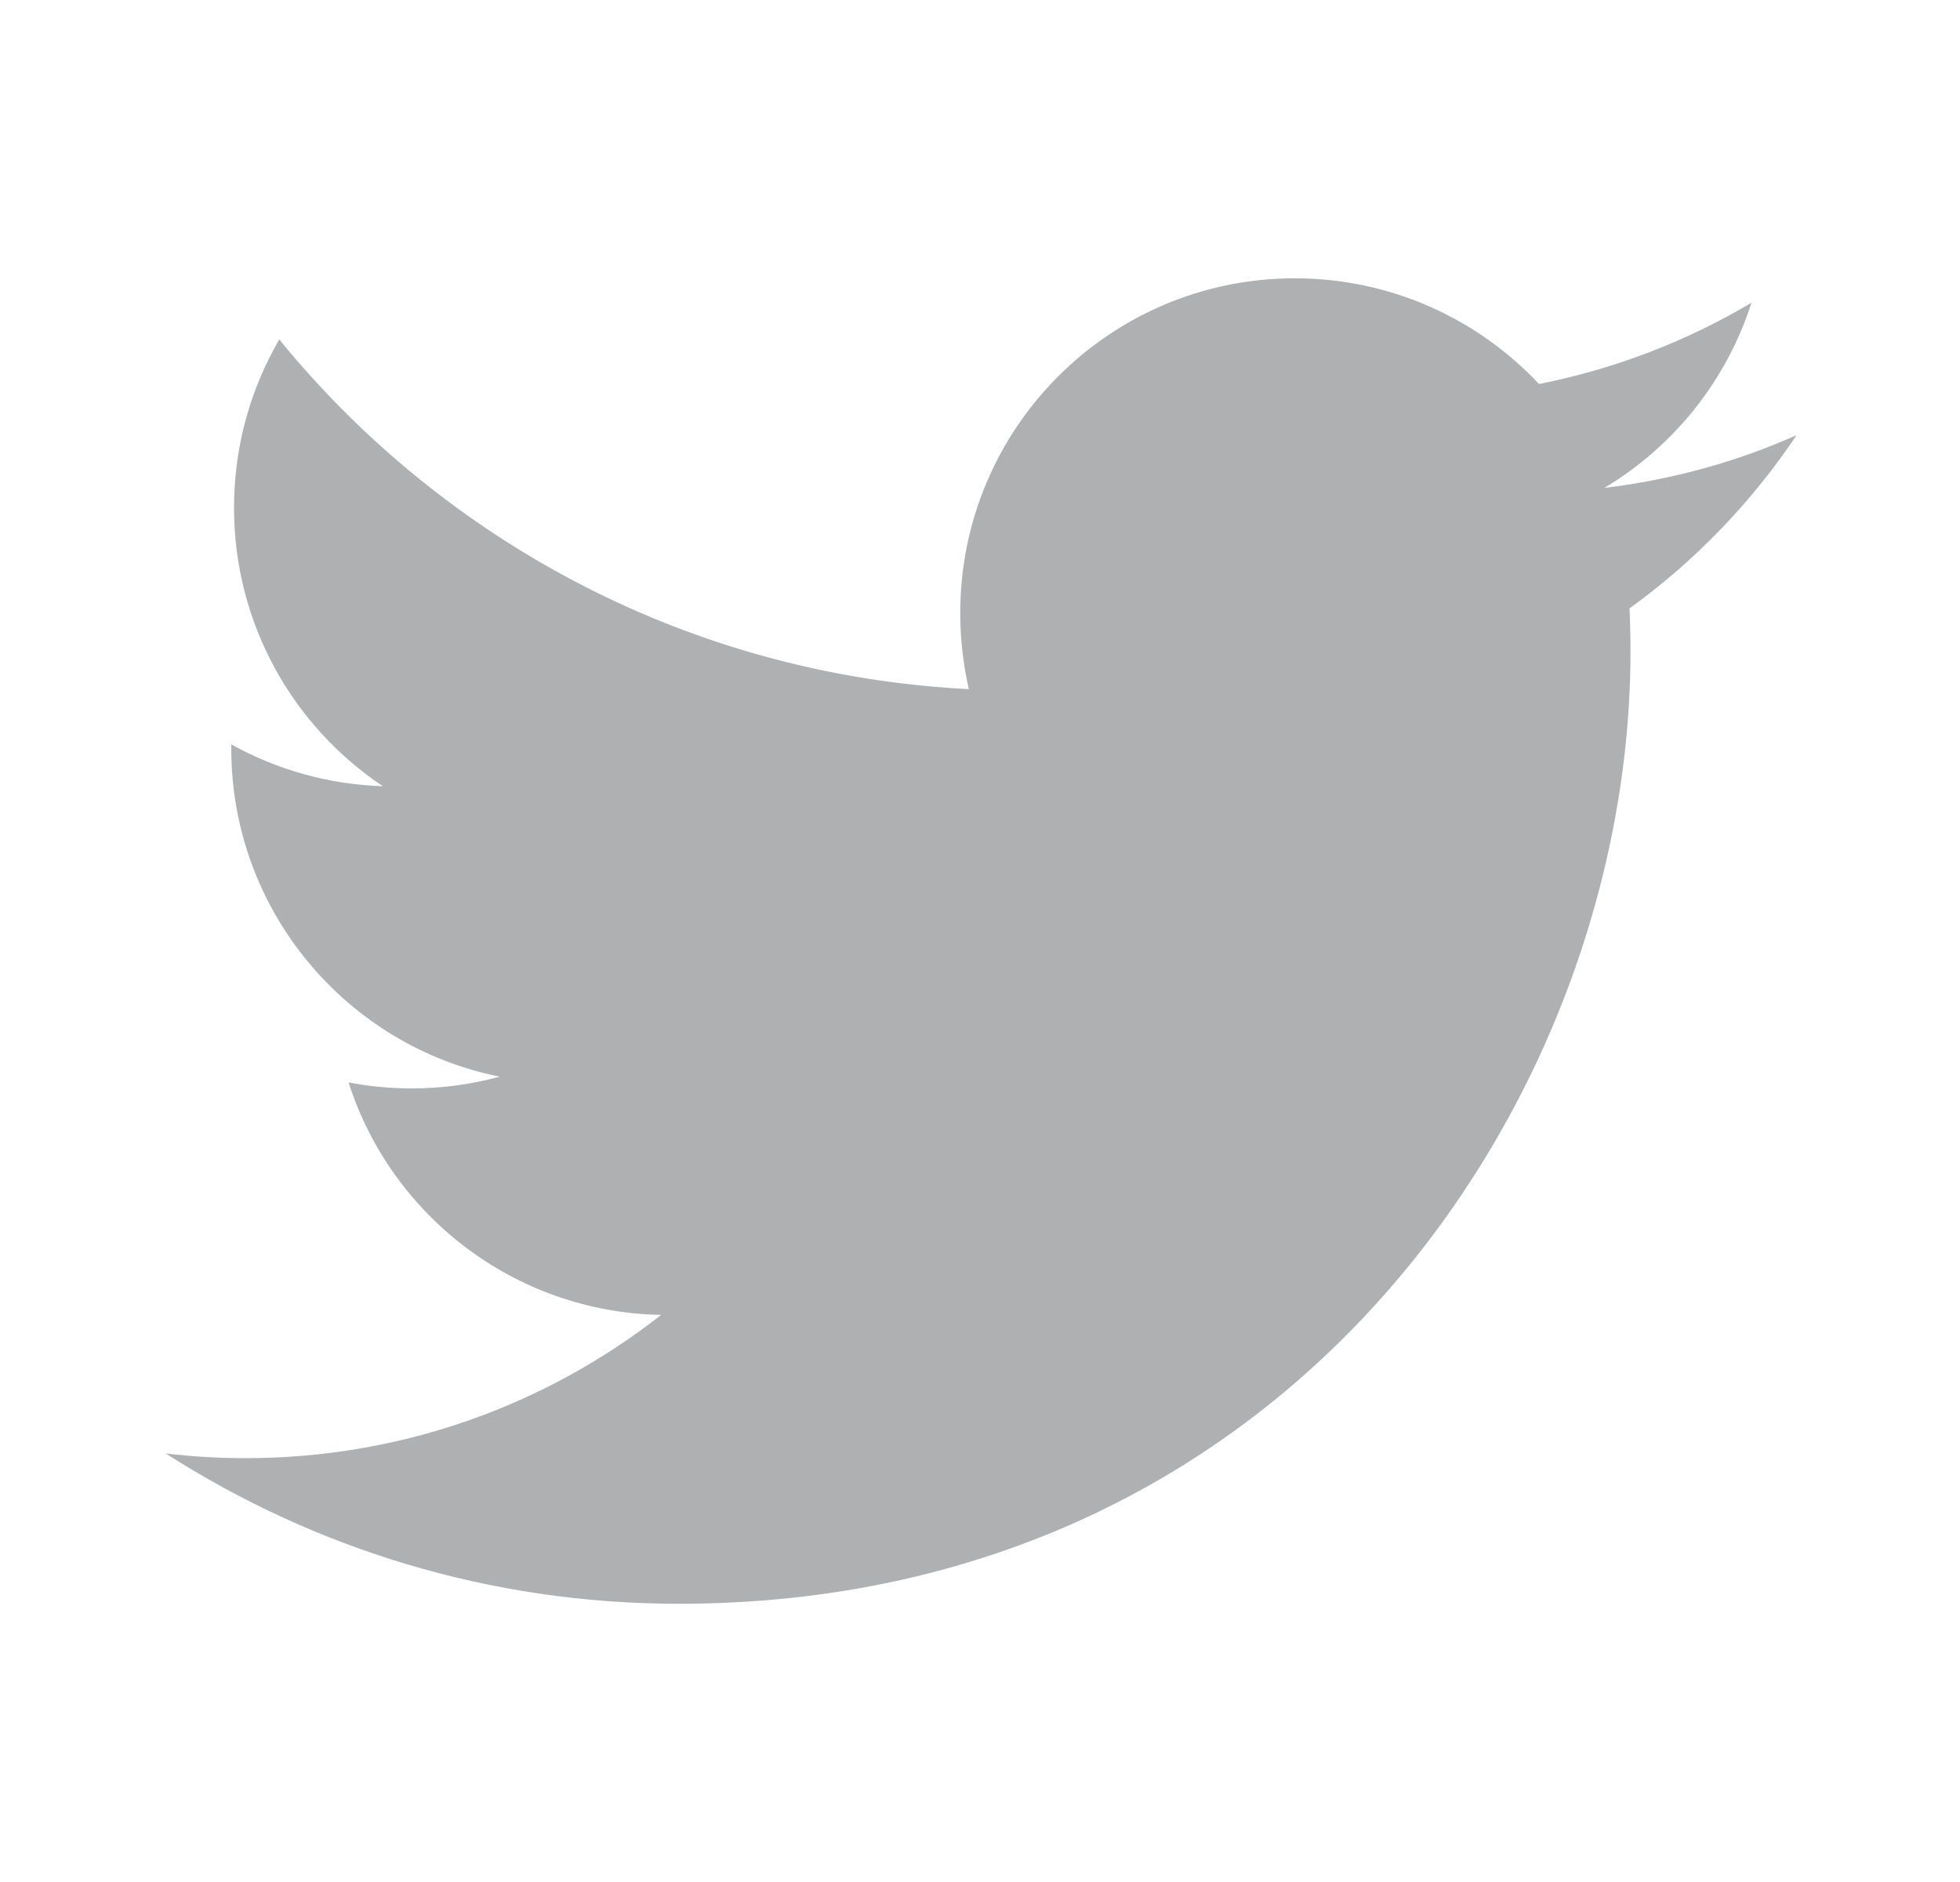
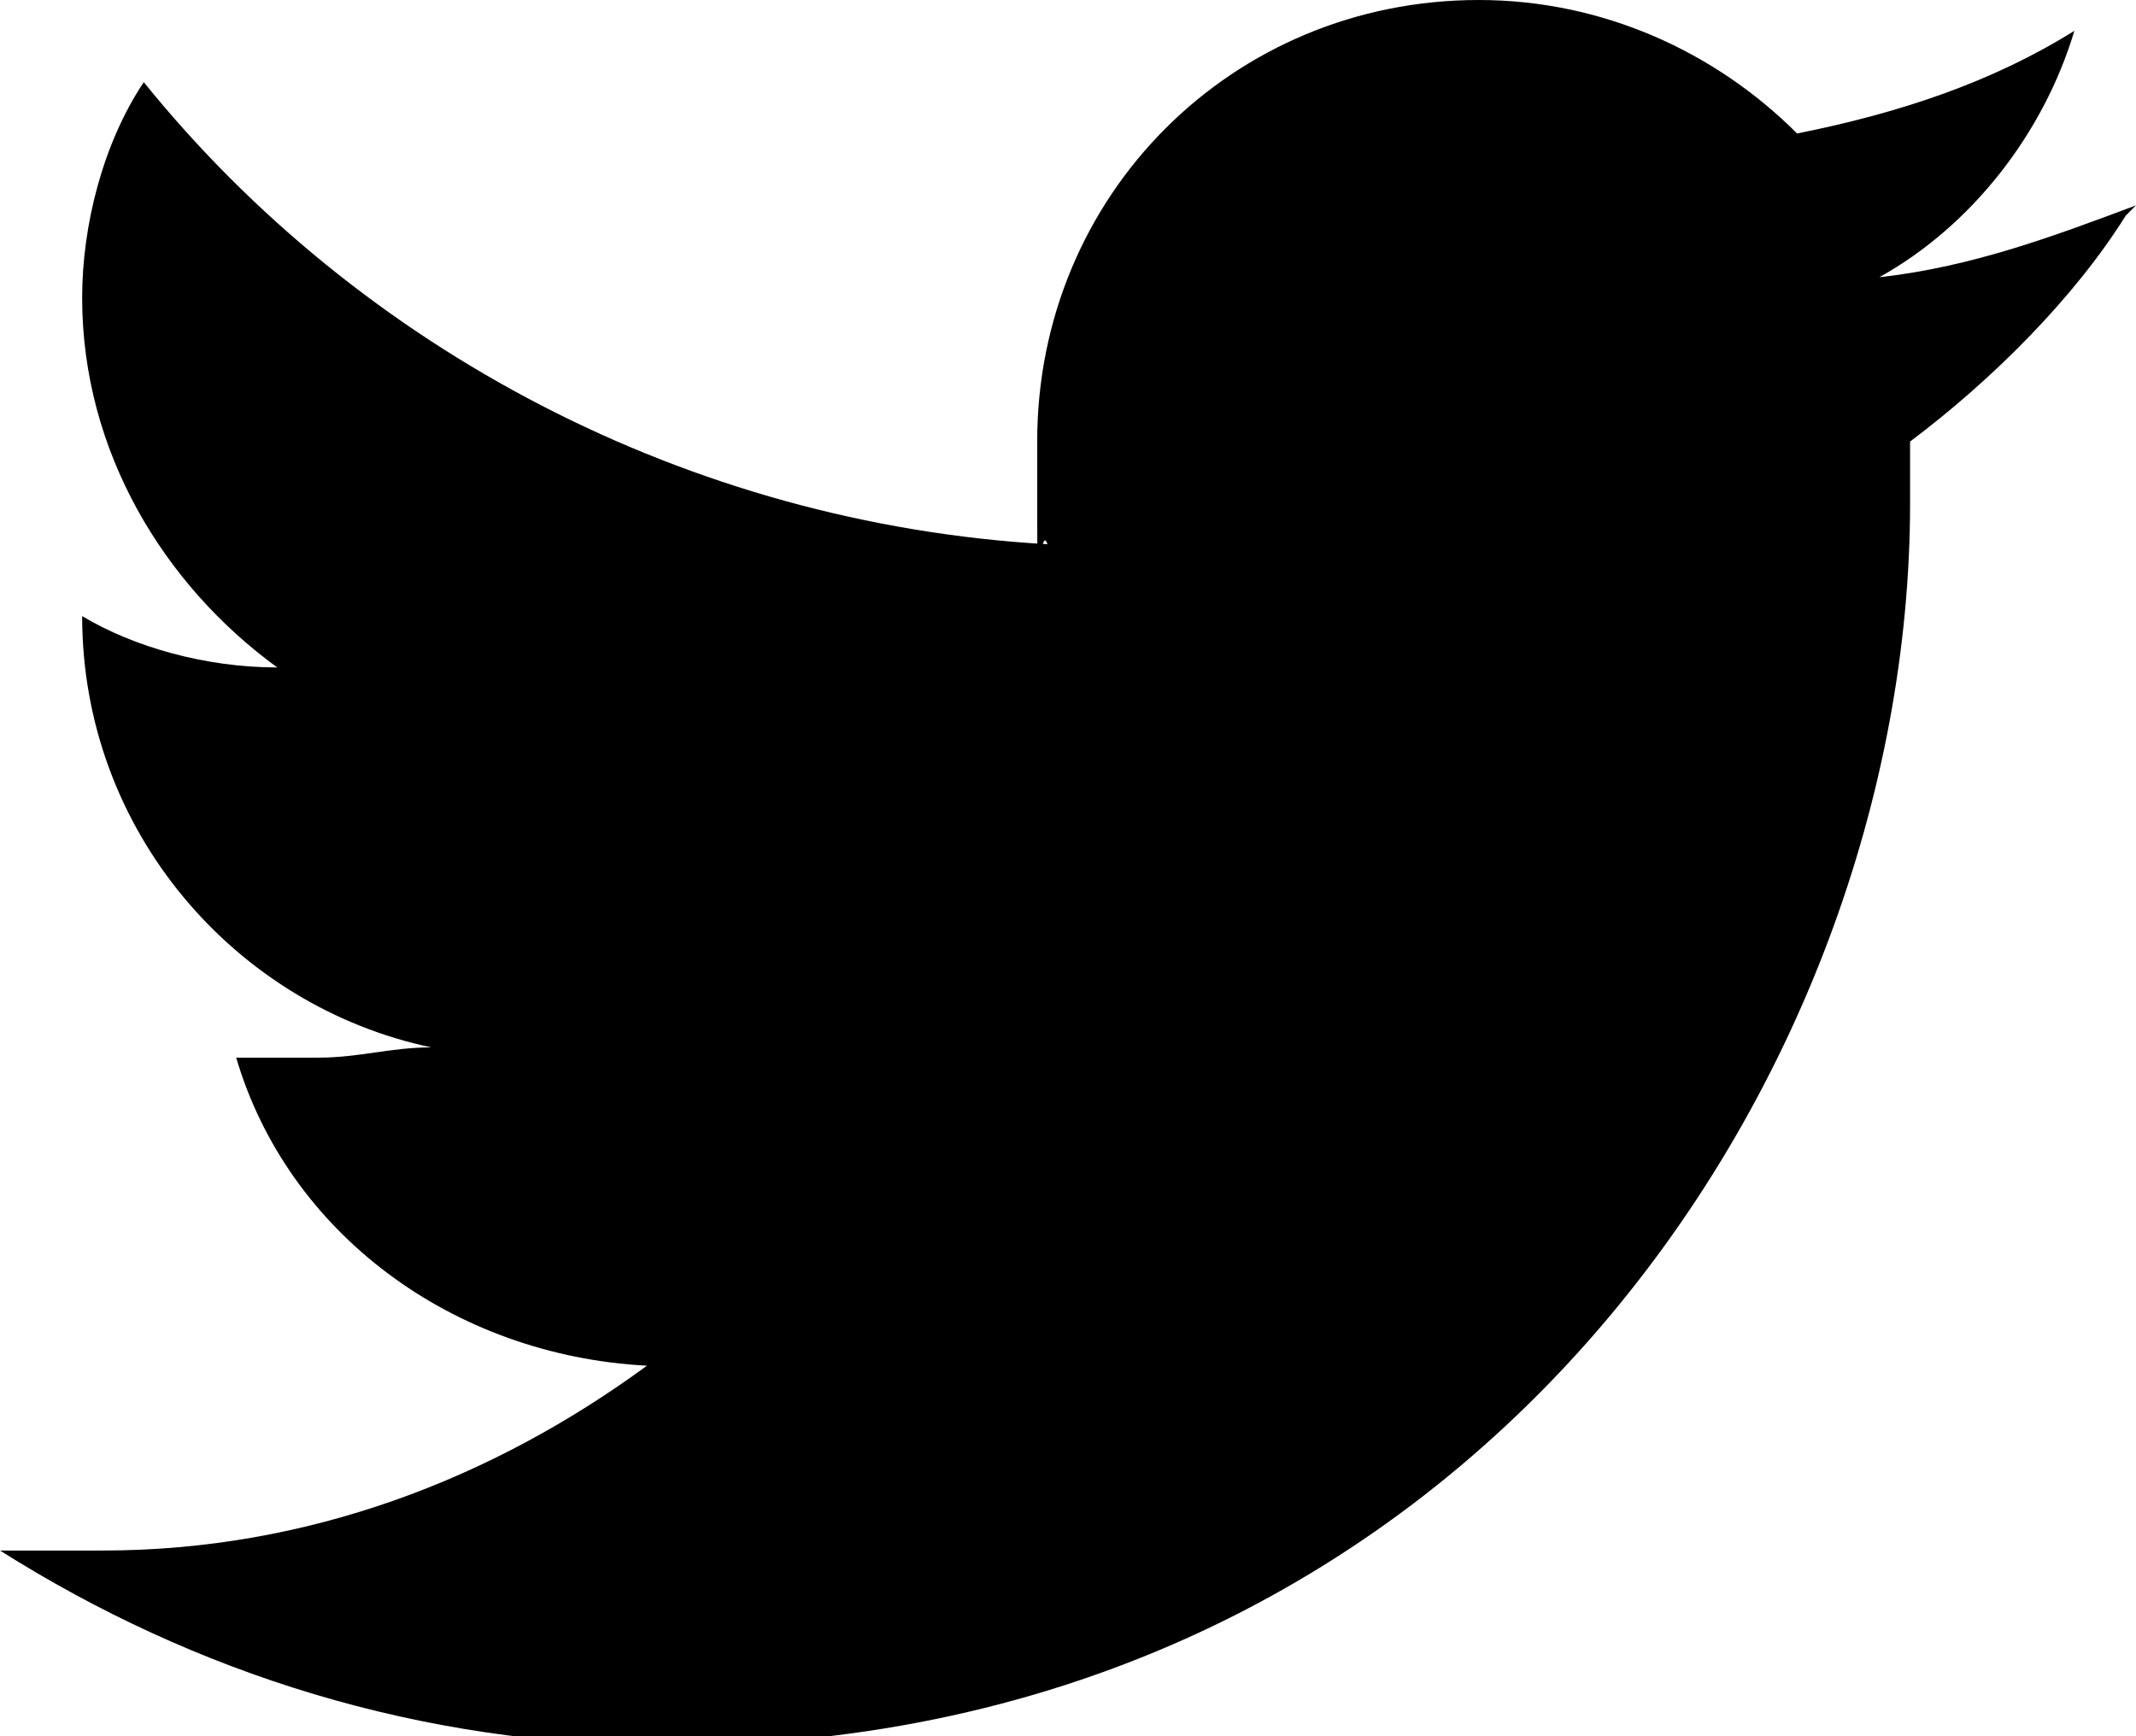
- <svg xmlns="http://www.w3.org/2000/svg" width="25" height="24" viewBox="0 0 25 24" fill="none">
+ <svg xmlns="http://www.w3.org/2000/svg" id="Layer_1" version="1.1" viewBox="0 0 20.8 16.9">
  <g id="twitter">
-     <path id="Vector" d="M22.915 5.55C22.149 5.89 21.327 6.118 20.464 6.222C21.346 5.694 22.021 4.858 22.34 3.861C21.516 4.35 20.602 4.705 19.63 4.897C18.851 4.067 17.742 3.549 16.515 3.549C14.158 3.549 12.248 5.46 12.248 7.816C12.248 8.15 12.286 8.477 12.358 8.788C8.812 8.61 5.668 6.911 3.562 4.329C3.196 4.959 2.985 5.692 2.985 6.475C2.985 7.955 3.738 9.262 4.883 10.026C4.184 10.004 3.525 9.812 2.95 9.493C2.95 9.511 2.95 9.528 2.95 9.546C2.95 11.614 4.421 13.339 6.373 13.73C6.016 13.828 5.638 13.88 5.249 13.88C4.974 13.88 4.706 13.853 4.446 13.804C4.989 15.499 6.565 16.734 8.433 16.768C6.973 17.913 5.133 18.595 3.133 18.595C2.789 18.595 2.449 18.575 2.114 18.535C4.003 19.746 6.245 20.452 8.656 20.452C16.506 20.452 20.797 13.95 20.797 8.31C20.797 8.126 20.793 7.942 20.785 7.758C21.619 7.156 22.343 6.405 22.915 5.55Z" fill="#1C1F22" fill-opacity="0.35" />
+     <path id="Vector" d="M20.8,2c-.8.3-1.6.6-2.5.7.9-.5,1.6-1.4,1.9-2.4-.8.5-1.7.8-2.7,1-.8-.8-1.9-1.3-3.1-1.3-2.4,0-4.3,1.9-4.3,4.3s0,.7.1,1c-3.5-.2-6.7-1.9-8.8-4.5-.4.6-.6,1.4-.6,2.1,0,1.5.8,2.8,1.9,3.6-.7,0-1.4-.2-1.9-.5h0c0,2.1,1.5,3.8,3.4,4.2-.4,0-.7.1-1.1.1s-.5,0-.8,0c.5,1.7,2.1,2.9,4,3-1.5,1.1-3.3,1.8-5.3,1.8s-.7,0-1,0c1.9,1.2,4.1,1.9,6.5,1.9,7.8,0,12.1-6.5,12.1-12.1s0-.4,0-.6c.8-.6,1.6-1.4,2.1-2.2Z" />
  </g>
</svg>
